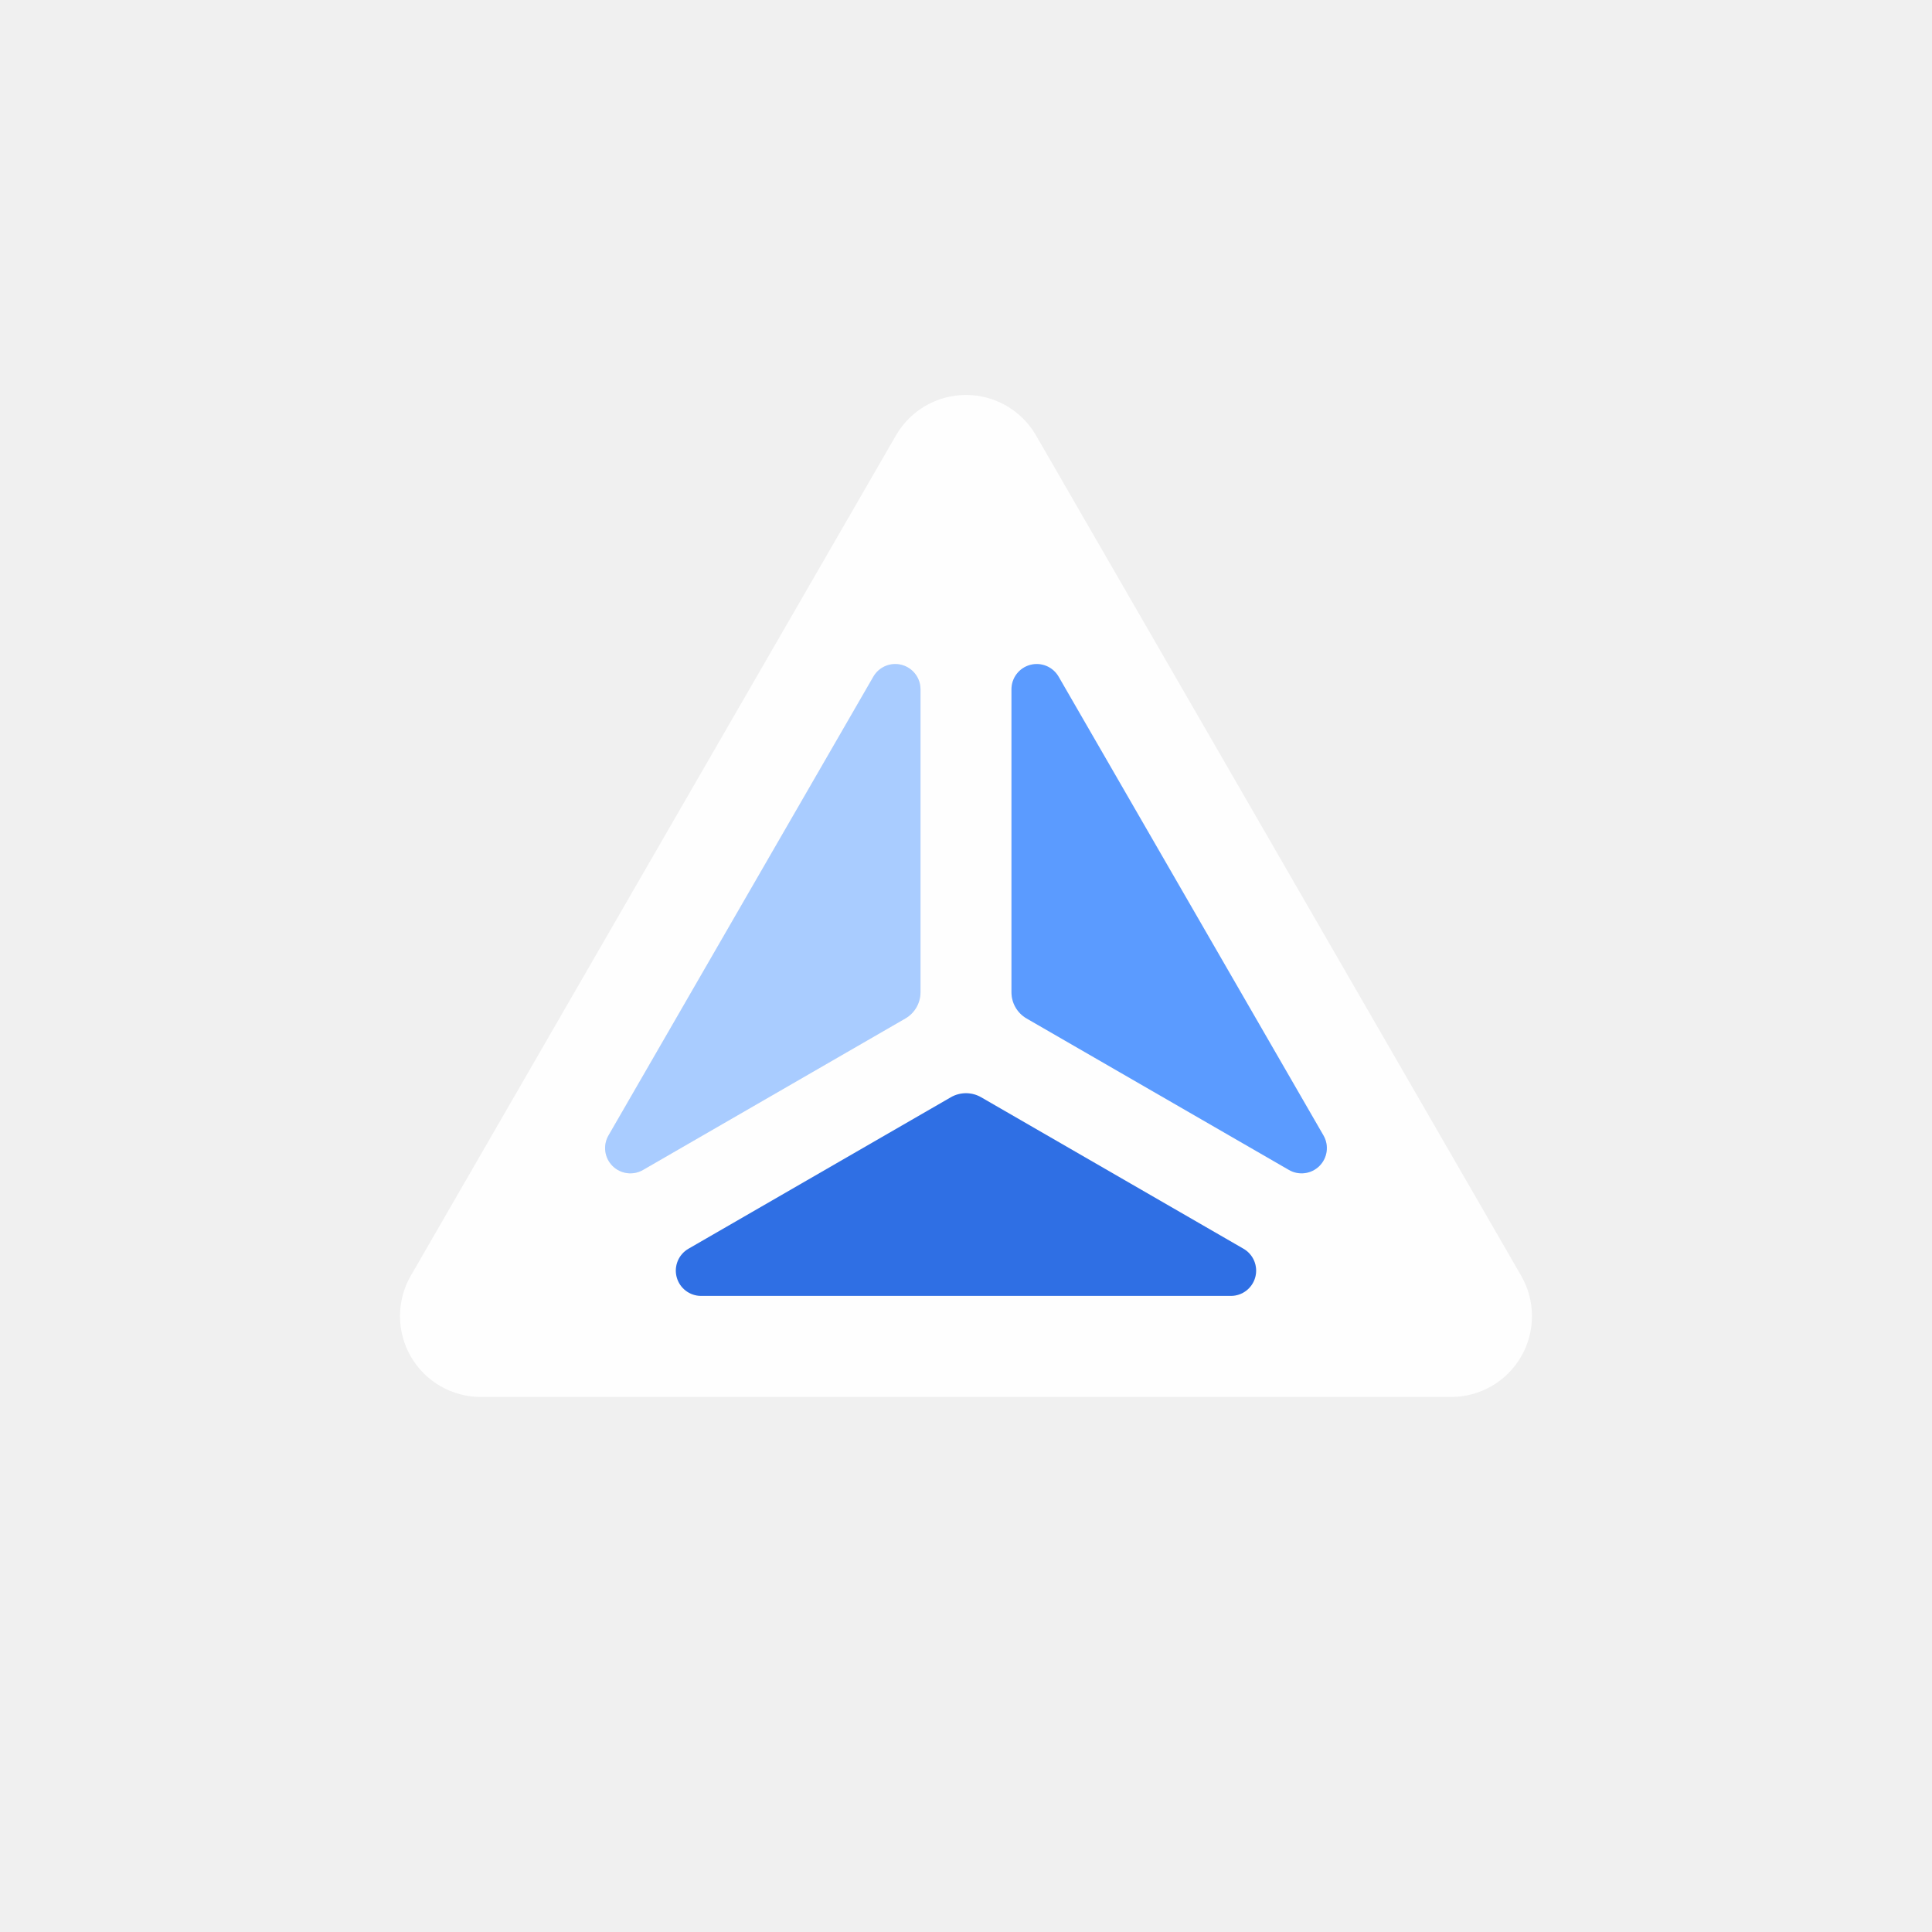
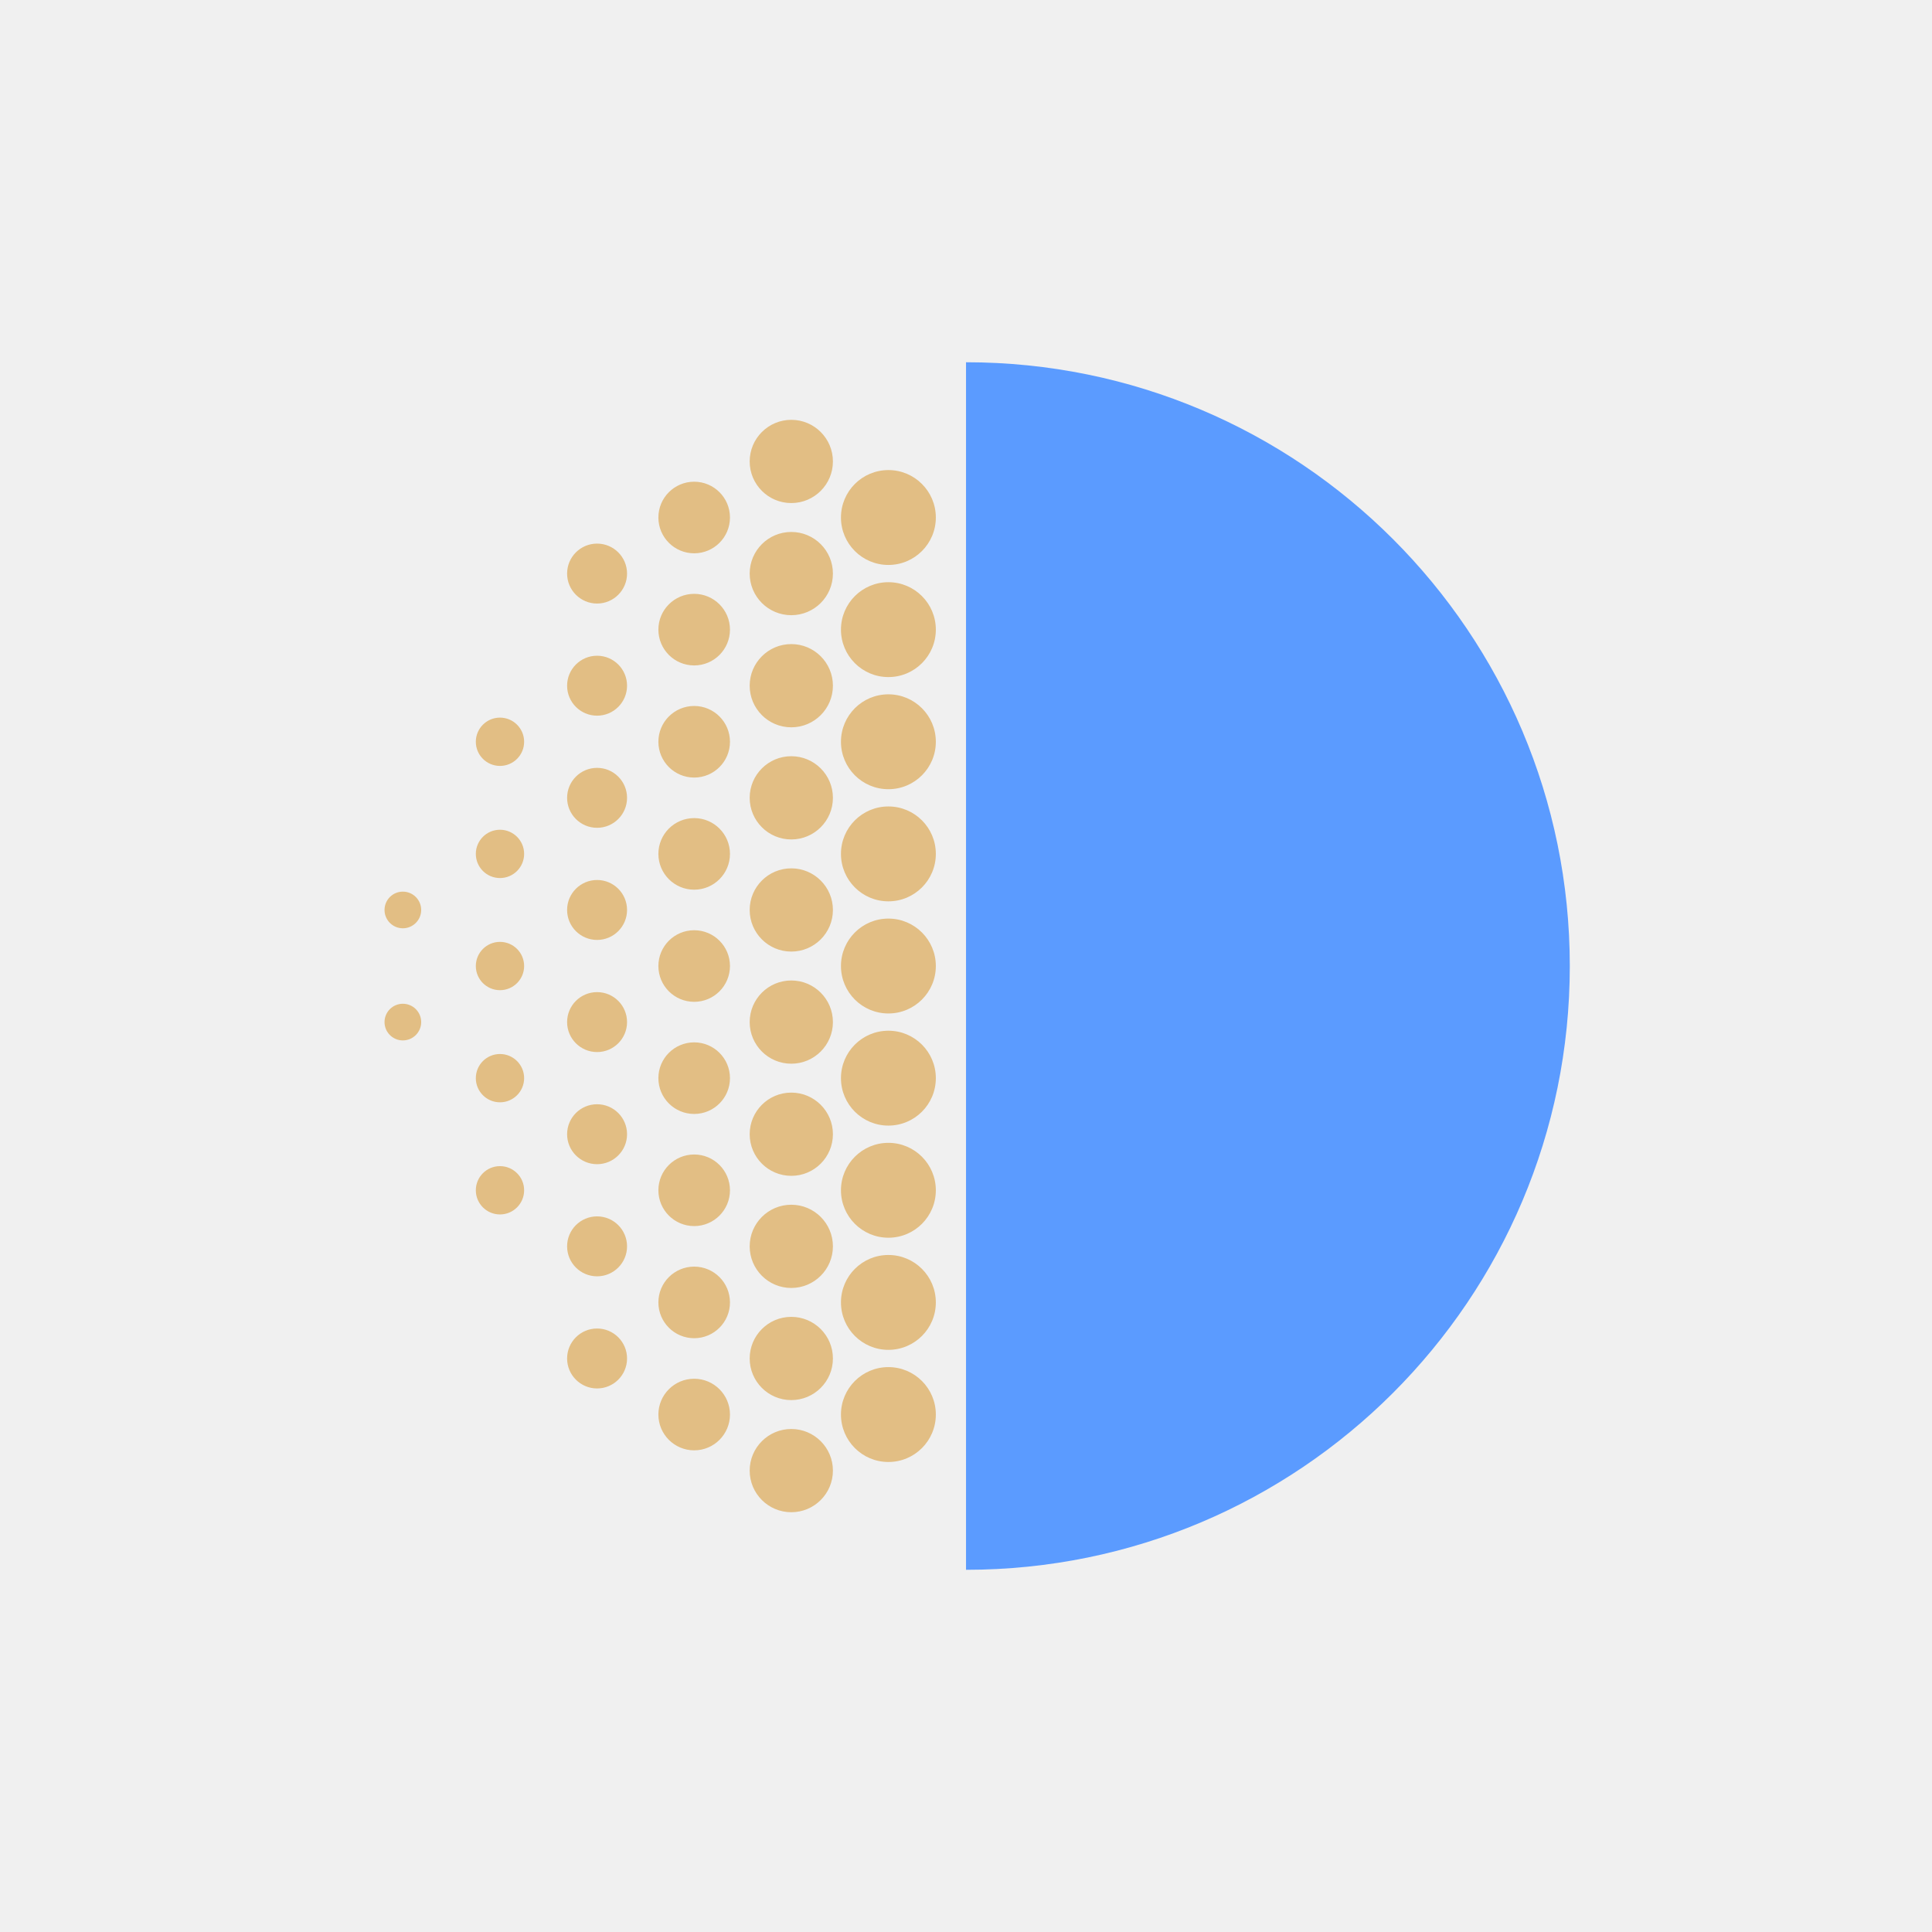
<svg xmlns="http://www.w3.org/2000/svg" width="1024" height="1024" viewBox="0 0 1024 1024">
-   <g transform="translate(169.143 169.143) scale(10.714)">
-     <path fill="#FFFFFF" fill-opacity="0.92" fill-rule="evenodd" d="M28.536 5.751A4 4 0 0 1 35.464 5.751L59.464 47.321A4 4 0 0 1 56 53.321L8 53.321A4 4 0 0 1 4.536 47.321ZM29.75 18.313A1.25 1.25 0 0 0 27.417 17.688L14.315 40.383A1.25 1.25 0 0 0 16.022 42.091L29 34.598A1.5 1.5 0 0 0 29.75 33.299ZM36.583 17.688A1.25 1.25 0 0 0 34.25 18.313L34.25 33.299A1.5 1.5 0 0 0 35 34.598L47.978 42.091A1.25 1.25 0 0 0 49.685 40.383ZM32.75 38.495A1.5 1.5 0 0 0 31.25 38.495L18.272 45.988A1.25 1.25 0 0 0 18.897 48.321L45.103 48.321A1.25 1.25 0 0 0 45.728 45.988Z" />
-     <path fill="#A9CCFF" d="M29.75 18.313A1.25 1.25 0 0 0 27.417 17.688L14.315 40.383A1.25 1.25 0 0 0 16.022 42.091L29 34.598A1.5 1.5 0 0 0 29.75 33.299Z" />
-     <path fill="#5B9BFF" d="M36.583 17.688A1.25 1.25 0 0 0 34.25 18.313L34.25 33.299A1.5 1.5 0 0 0 35 34.598L47.978 42.091A1.25 1.25 0 0 0 49.685 40.383Z" />
-     <path fill="#2F6FE4" d="M32.75 38.495A1.5 1.5 0 0 0 31.25 38.495L18.272 45.988A1.25 1.25 0 0 0 18.897 48.321L45.103 48.321A1.25 1.25 0 0 0 45.728 45.988Z" />
+   <g transform="translate(146.286 146.286) scale(11.429)">
+     <path fill="#5B9BFF" d="M32 4A28 28 0 0 1 32 60Z" />
+     <path fill="#E2BE84" d="M26.2 11.2A2.2 2.2 0 1 0 30.6 11.2A2.2 2.2 0 1 0 26.2 11.2ZM26.2 16.4A2.2 2.2 0 1 0 30.6 16.4A2.2 2.2 0 1 0 26.2 16.4ZM26.2 21.6A2.2 2.2 0 1 0 30.6 21.6A2.2 2.2 0 1 0 26.2 21.6ZM26.2 26.8A2.2 2.2 0 1 0 30.6 26.8A2.2 2.2 0 1 0 26.2 26.8ZM26.2 32A2.2 2.2 0 1 0 30.6 32A2.2 2.2 0 1 0 26.2 32ZM26.2 37.2A2.2 2.2 0 1 0 30.6 37.2A2.2 2.2 0 1 0 26.2 37.2ZM26.2 42.4A2.2 2.2 0 1 0 30.6 42.4A2.2 2.2 0 1 0 26.2 42.4ZM26.2 47.6A2.2 2.2 0 1 0 30.6 47.6A2.2 2.2 0 1 0 26.2 47.6ZM26.2 52.8A2.2 2.2 0 1 0 30.6 52.8A2.2 2.2 0 1 0 26.2 52.8ZM21.967 8.6A1.93 1.93 0 1 0 25.827 8.6A1.93 1.93 0 1 0 21.967 8.6ZM21.967 13.8A1.93 1.93 0 1 0 25.827 13.8A1.93 1.93 0 1 0 21.967 13.8ZM21.967 19A1.93 1.93 0 1 0 25.827 19A1.93 1.93 0 1 0 21.967 19ZM21.967 24.2A1.93 1.93 0 1 0 25.827 24.2A1.93 1.93 0 1 0 21.967 24.2ZM21.967 29.4A1.93 1.93 0 1 0 25.827 29.4A1.93 1.93 0 1 0 21.967 29.4ZM21.967 34.6A1.93 1.93 0 1 0 25.827 34.6A1.93 1.93 0 1 0 21.967 34.6ZM21.967 39.8A1.93 1.93 0 1 0 25.827 39.8A1.93 1.93 0 1 0 21.967 39.8ZM21.967 45A1.93 1.93 0 1 0 25.827 45A1.93 1.93 0 1 0 21.967 45ZM21.967 50.2A1.93 1.93 0 1 0 25.827 50.2A1.93 1.93 0 1 0 21.967 50.2ZM21.967 55.4A1.93 1.93 0 1 0 25.827 55.4A1.93 1.93 0 1 0 21.967 55.4ZM17.733 11.2A1.66 1.66 0 1 0 21.053 11.2A1.66 1.66 0 1 0 17.733 11.2ZM17.733 16.4A1.66 1.66 0 1 0 21.053 16.4A1.66 1.66 0 1 0 17.733 16.4ZM17.733 21.6A1.66 1.66 0 1 0 21.053 21.6A1.66 1.66 0 1 0 17.733 21.6ZM17.733 26.8A1.66 1.66 0 1 0 21.053 26.8A1.66 1.66 0 1 0 17.733 26.8ZM17.733 32A1.66 1.66 0 1 0 21.053 32A1.66 1.66 0 1 0 17.733 32ZM17.733 37.2A1.66 1.66 0 1 0 21.053 37.2A1.66 1.66 0 1 0 17.733 37.2ZM17.733 42.4A1.66 1.66 0 1 0 21.053 42.4A1.66 1.66 0 1 0 17.733 42.4ZM17.733 47.6A1.66 1.66 0 1 0 21.053 47.6A1.66 1.66 0 1 0 17.733 47.6ZM17.733 52.8A1.66 1.66 0 1 0 21.053 52.8A1.66 1.66 0 1 0 17.733 52.8ZM13.5 13.8A1.39 1.39 0 1 0 16.28 13.8A1.39 1.39 0 1 0 13.5 13.8ZM13.5 19A1.39 1.39 0 1 0 16.28 19A1.39 1.39 0 1 0 13.5 19ZM13.5 24.2A1.39 1.39 0 1 0 16.28 24.2A1.39 1.39 0 1 0 13.5 24.2ZM13.5 29.4A1.39 1.39 0 1 0 16.28 29.4A1.39 1.39 0 1 0 13.5 29.4ZM13.5 34.6A1.39 1.39 0 1 0 16.28 34.6A1.39 1.39 0 1 0 13.5 34.6ZM13.5 39.8A1.39 1.39 0 1 0 16.28 39.8A1.39 1.39 0 1 0 13.5 39.8ZM13.5 45A1.39 1.39 0 1 0 16.28 45A1.39 1.39 0 1 0 13.5 45ZM13.5 50.2A1.39 1.39 0 1 0 16.28 50.2A1.39 1.39 0 1 0 13.5 50.2ZM9.267 21.6A1.12 1.12 0 1 0 11.507 21.6A1.12 1.12 0 1 0 9.267 21.6ZM9.267 26.8A1.12 1.12 0 1 0 11.507 26.8A1.12 1.12 0 1 0 9.267 26.8ZM9.267 32A1.12 1.12 0 1 0 11.507 32A1.12 1.12 0 1 0 9.267 32ZM9.267 37.2A1.12 1.12 0 1 0 11.507 37.2A1.12 1.12 0 1 0 9.267 37.2ZM9.267 42.4A1.12 1.12 0 1 0 11.507 42.4A1.12 1.12 0 1 0 9.267 42.4ZM5.033 29.4A0.85 0.85 0 1 0 6.733 29.4A0.85 0.85 0 1 0 5.033 29.4ZM5.033 34.6A0.85 0.85 0 1 0 6.733 34.6A0.85 0.85 0 1 0 5.033 34.6Z" />
  </g>
</svg>
